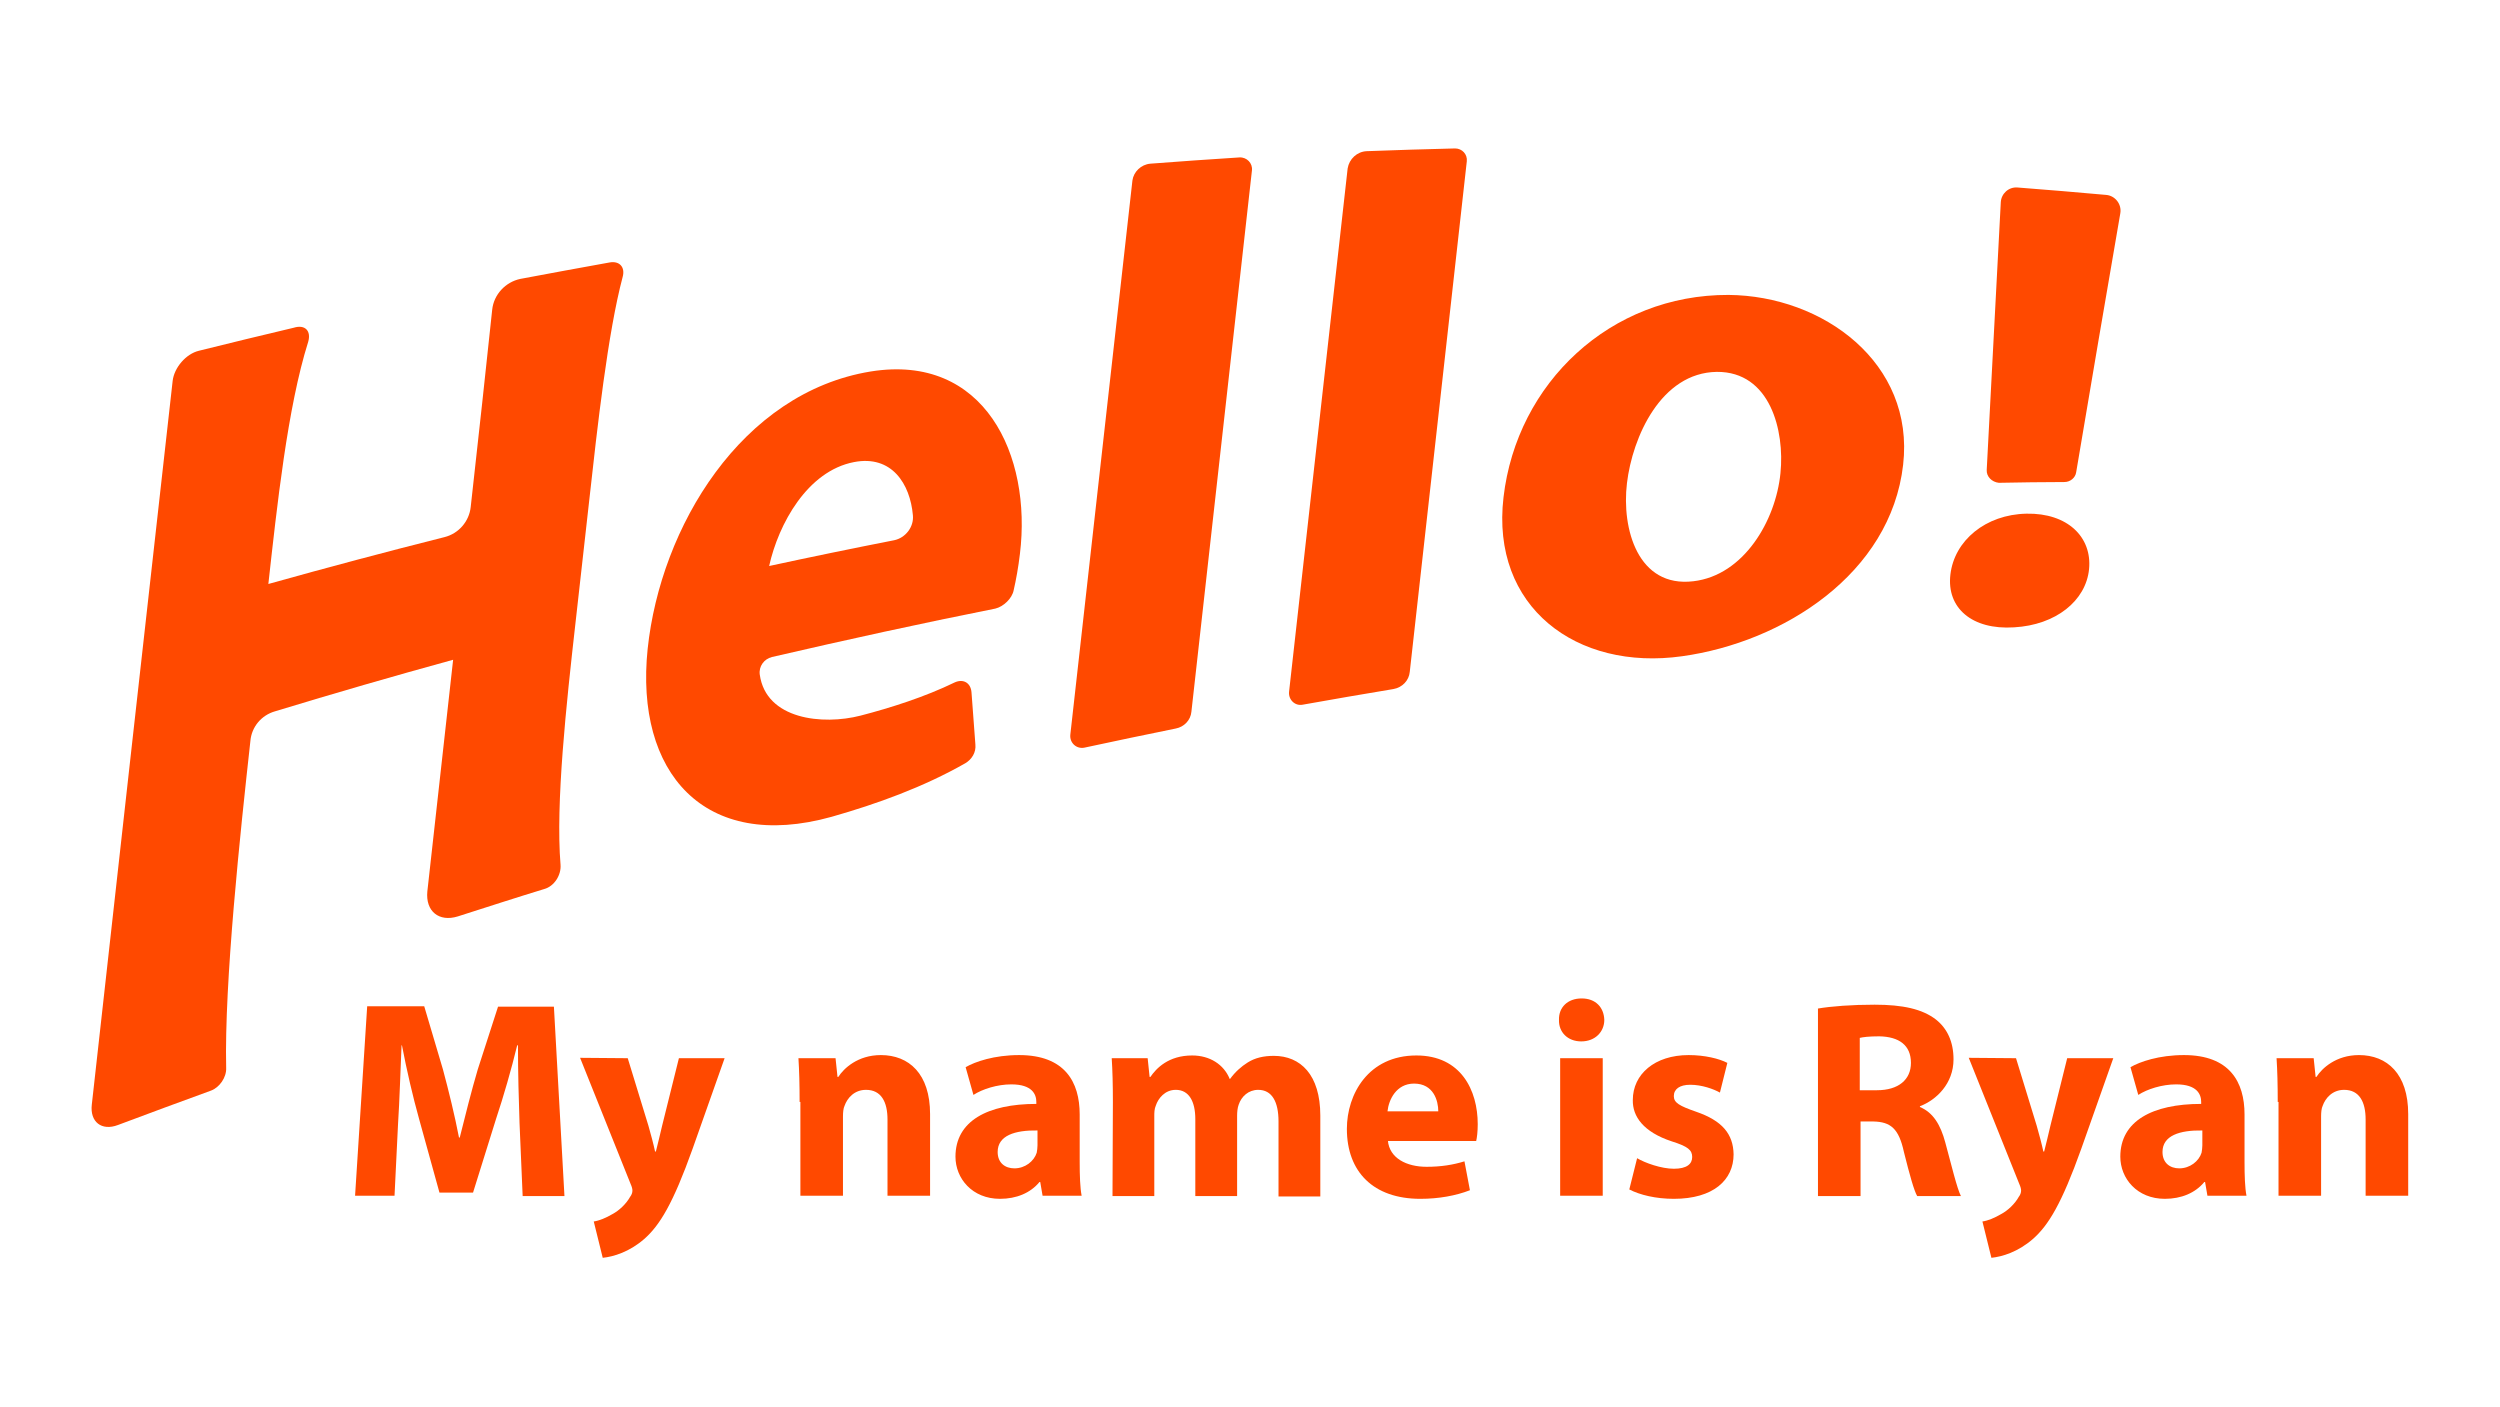
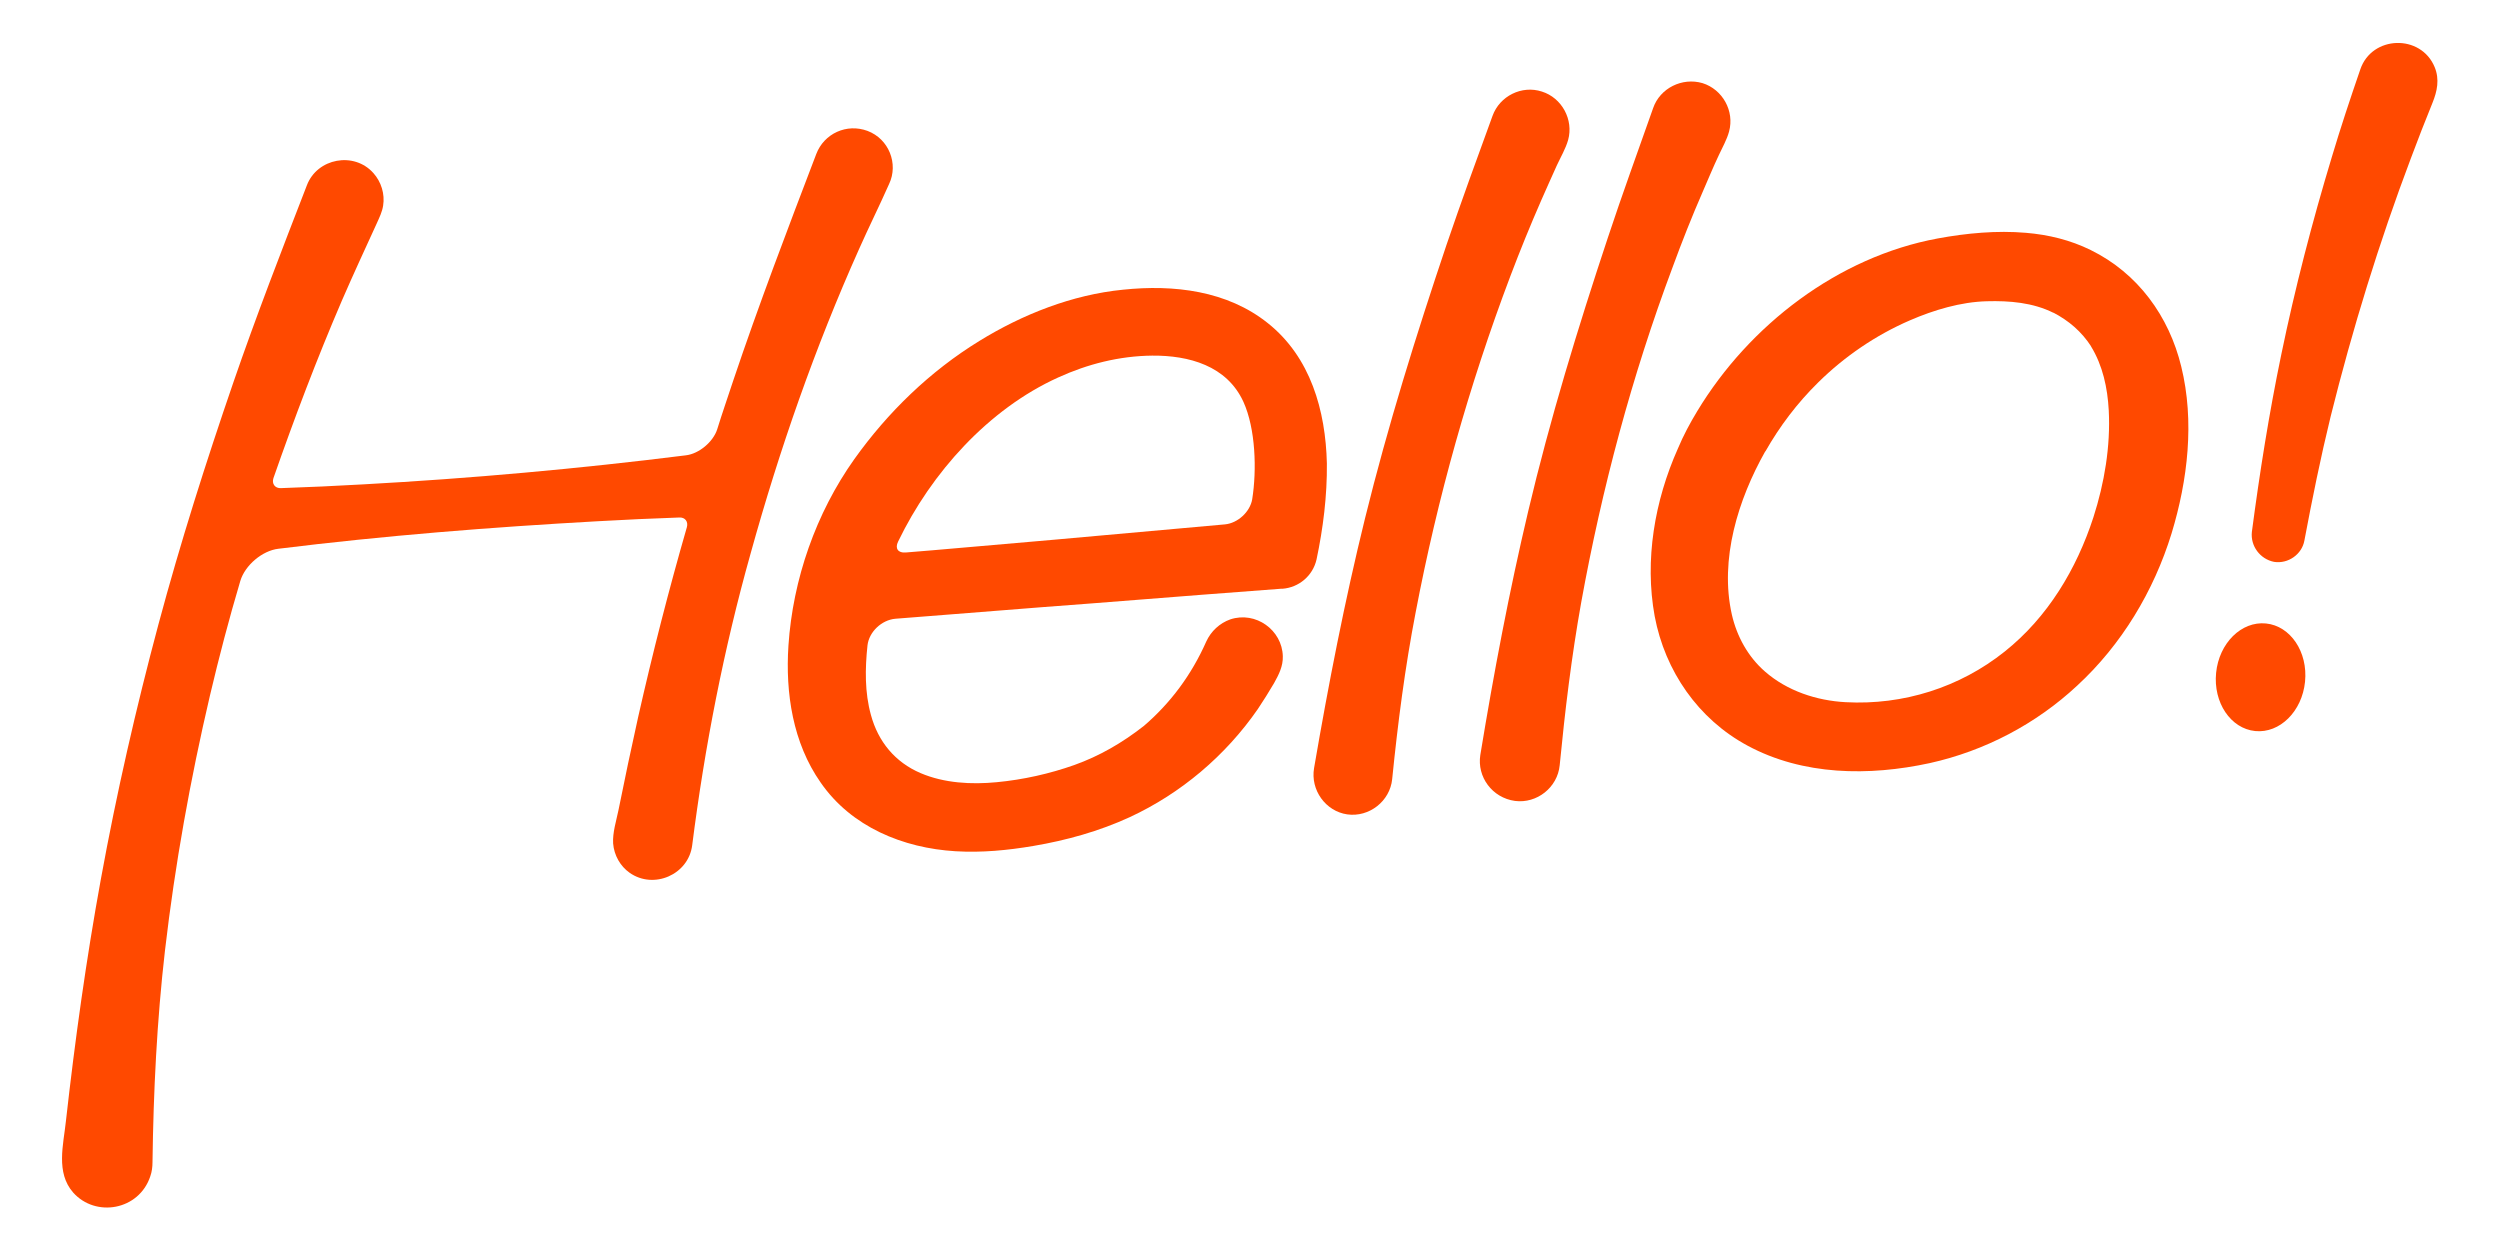
- <svg xmlns="http://www.w3.org/2000/svg" version="1.1" id="Layer_1" x="0px" y="0px" viewBox="0 0 640 360" style="enable-background:new 0 0 640 360;" xml:space="preserve">
+ <svg xmlns="http://www.w3.org/2000/svg" version="1.1" id="Layer_1" x="0px" y="0px" viewBox="0 0 800 400" style="enable-background:new 0 0 800 400;" xml:space="preserve">
  <style type="text/css">
- 	.st0{display:none;}
- 	.st1{display:inline;}
- 	.st2{font-family:'MyriadPro-Bold';}
- 	.st3{font-size:72px;}
- 	.st4{enable-background:new    ;}
- 	.st5{display:inline;fill:none;stroke:#000000;}
- 	.st6{fill:#FF4900;}
+ 	.st0{fill:#FF4900;}
</style>
-   <g id="Layer_1_1_" class="st0">
-     <text transform="matrix(1 0 0 1 -18.4075 361.1952)" class="st1 st2 st3">My name is Ryan</text>
-     <g class="st1">
-       <g>
-         <path d="M-20.7,153.3c-2.5,21.9-4.9,43.9-7.4,65.8c17-4.7,34.1-9.2,51.2-13.5c2.4-21.1,4.7-42.1,7.1-63.2     c10.2-2,20.5-3.9,30.8-5.7c-6,53.5-12,107.1-18,160.6c-10.4,3.2-20.9,6.5-31.3,9.9c2.6-22.9,5.1-45.7,7.7-68.6     c-17.2,4.7-34.3,9.7-51.3,14.9c-2.7,23.8-5.3,47.6-8,71.5c-10.5,3.8-21,7.7-31.5,11.7c6.6-58.6,13.1-117.2,19.7-175.7     C-41.4,158.2-31,155.7-20.7,153.3z" />
-         <path d="M97.7,238.5c-1.3,14.9,15.2,17,25.9,14.3c9.1-2.3,19.6-5.9,28.1-10.6c0.6,8.6,1,12.8,1.6,21.1c-11.4,7-24.3,11.8-37,15.3     c-32.6,9.1-50.4-11.3-47.1-43c3.3-31.2,24-65.6,57.1-71c29.1-4.7,41.3,21.4,38.2,46.7c-0.7,5.6-1.8,10.8-2.5,13.3     C140.5,228.9,119.1,233.6,97.7,238.5z M136.9,207.1c1.3-9.5-3-21.4-15-19.1c-11.9,2.3-19.3,15.8-21.7,26.6     C112.4,211.9,124.6,209.4,136.9,207.1z" />
-         <path d="M193.7,111.9c10.2-0.8,20.3-1.5,30.5-2.1c-5.4,48.6-10.9,97.2-16.3,145.8c-10.4,2-20.7,4.2-31,6.5     C182.5,212,188.1,161.9,193.7,111.9z" />
-         <path d="M248.9,108.5c10.1-0.4,20.2-0.7,30.4-0.9c-5.1,46-10.3,91.9-15.4,137.9c-10.3,1.7-20.6,3.4-30.9,5.3     C238.3,203.4,243.6,155.9,248.9,108.5z" />
-         <path d="M390.5,188.7c-3.2,27.9-30.7,45.4-56.6,49c-27,3.8-49-12.6-45.7-40.7c3.4-29.3,27.4-51.9,57.6-51.8     C370,145.3,393.5,162.5,390.5,188.7z M319.8,193.3c-1.4,11.7,2.8,26.8,17,25.1c12.9-1.5,21.1-15.5,22.3-27.7     c1.1-10.8-2.6-26-16.3-25.9C328.5,165.1,321.2,181.5,319.8,193.3z" />
-         <path d="M402.6,216.7c1-8.7,9-15.4,19.5-15.6c10.5-0.2,16.8,6,16,14.2c-0.8,8.1-8.5,14.3-19.2,14.9     C408.1,230.9,401.6,225.3,402.6,216.7z M411.7,193.1c1.3-25.3,2.7-50.5,3.9-75.8c10.4,0.7,20.7,1.6,31.1,2.6     c-4.2,24.3-8.4,48.7-12.5,73C425.3,192.9,420.8,192.9,411.7,193.1z" />
-       </g>
+   <g>
+     <path class="st0" d="M277.6,41.9c-6.6-2.5-13.9,0.8-16.4,7.4c-9.2,24.1-18.4,48.2-26.6,72.6c-1.7,5.2-3.5,10.3-5.1,15.5   c-1.3,4-5.8,7.8-10,8.3c-34.3,4.3-68.8,7.4-103.3,9.3c-8.7,0.5-17.5,0.9-26.3,1.2c-1.9,0.1-3-1.4-2.4-3.2   c6.7-19.2,13.9-38.2,21.9-56.8c3.6-8.3,7.4-16.5,11.2-24.8c0.8-1.8,1.7-3.6,2-5.6c0.6-3.7-0.6-7.6-3.1-10.4c-6.2-7-18-4.8-21.3,3.9   c-8.1,20.9-16.2,41.8-23.5,63c-8.8,25.6-17,51.4-24,77.5c-7.2,26.9-13.4,54-18.4,81.4c-4.7,25.7-8.3,51.6-11.2,77.5   c-0.8,7.6-3.3,16.5,2.3,22.9c7.2,8.1,21.1,5.7,24.7-5.2c0.5-1.4,0.7-3,0.7-4.5c0.3-22.7,1.4-45.2,4-67.8   c3.2-27.5,8.1-54.7,14.4-81.6c2.9-12.3,6.1-24.5,9.7-36.6c1.5-5,7-9.7,12.2-10.3c33.9-4.2,68-6.9,102.1-8.8   c8.7-0.5,17.5-0.9,26.2-1.2c1.8-0.1,2.9,1.3,2.4,3.1c-5.8,20.1-11,40.4-15.6,60.8c-2.2,9.9-4.3,19.8-6.3,29.8   c-0.7,3.4-1.9,7.1-1.7,10.6c0.3,3.8,2.3,7.3,5.3,9.4c7.7,5.4,18.8,0.6,20-8.8c4-31.5,10.1-62.8,18.7-93.4   c9.2-33.2,20.6-65.9,34.7-97.4c3.1-7,6.5-13.8,9.6-20.8C287.6,52.4,284.4,44.4,277.6,41.9C271.1,39.4,284.2,44.4,277.6,41.9z" />
+     <g>
+       <path class="st0" d="M420.5,245.8c4.6-26.8,9.8-53.5,16.3-79.9c7.3-29.6,16.4-58.8,26.1-87.6c4.7-13.8,9.7-27.5,14.7-41.2    c2.3-6.4,9.4-9.9,15.8-7.8c6.4,2,10.2,9,8.4,15.5c-0.8,2.8-2.4,5.5-3.6,8.1c-1.7,3.7-3.3,7.4-5,11.2c-3.5,8-6.8,16.1-9.9,24.3    c-13.2,34.9-23.3,70.9-30.3,107.6c-3.4,17.6-5.7,35.4-7.5,53.3c-0.7,7.1-7.4,12.3-14.4,11.3C424.2,259.6,419.3,252.8,420.5,245.8z    " />
    </g>
-     <text transform="matrix(1 0 0 1 163.0742 471.7773)" class="st1 st3" style="font-family:'HoboStd';">Hello!</text>
-     <path class="st5" d="M-16.4,316.1c-26.2,9.5-52.4,19.2-78.5,29.1" />
-     <path class="st5" d="M-16.4,339.1c-26.2,9.5-52.4,19.2-78.5,29.1" />
-     <path class="st5" d="M66.7,273.1c-26.2,9.5-52.4,19.2-78.5,29.1" />
-     <path class="st5" d="M-68.2,164.8c21.3-5.4,42.7-10.5,64.1-15.5" />
-     <path class="st5" d="M-68.2,179.9c50.6-12.8,101.3-25,152.1-36.7" />
-     <path class="st5" d="M14.1,145.4c20.9-4.1,41.9-8.1,63-11.8" />
-     <path class="st5" d="M60.6,291.7c-22.2,6.9-44.3,13.9-66.3,21" />
-     <path class="st5" d="M-78.7,401.8c11.4-102.1,22.8-204.2,34.3-306.3" />
-     <path class="st5" d="M-74.1,231.3c47.6-13.2,95.4-25.8,143.4-37.9" />
-     <path class="st5" d="M65.2,225.3c-47.8,13.2-95.3,27-142.7,41.3" />
-   </g>
-   <g id="Layer_2">
    <g>
-       <g>
-         <path class="st6" d="M78.9,87.5c-5.3,16.8-8,42.2-10.2,62c15-4.2,30-8.2,45.1-12c3.6-0.9,6.3-4,6.7-7.7c1.9-17,4.1-37.1,5.5-50.5     c0.4-3.9,3.4-7.1,7.2-7.9c7.4-1.4,15.6-2.9,22.8-4.2c2.6-0.5,4.1,1.2,3.4,3.7c-3.8,14.3-6.5,38.6-8.5,56.7     c-1.2,10.7-2.4,21.4-3.6,32.1c-2.3,20.4-5.1,46-3.8,61.7c0.2,2.6-1.6,5.5-4.2,6.2c-6.9,2.1-14.9,4.7-22.1,7     c-4.8,1.5-8.3-1.3-7.8-6.4c1.8-16,4.5-40.6,6.6-59.3c-15.3,4.2-30.5,8.6-45.6,13.2c-3.5,1-6,4-6.3,7.6     c-2.6,23.5-6.7,61.9-6.2,83.7c0.1,2.4-1.7,5-3.9,5.8c-7.4,2.7-16.1,5.9-23.8,8.8c-4.2,1.6-7.2-0.8-6.7-5.2     C29.7,227,38,152.8,44.2,97.5c0.4-3.4,3.4-6.9,6.7-7.7c7.7-1.9,16.6-4.1,24.3-5.9C78.1,83,79.7,84.7,78.9,87.5z" />
-         <path class="st6" d="M197.6,168.2c-2,0.5-3.4,2.4-3.1,4.5c1.6,11.5,16.1,13,25.8,10.5c7.7-2,16.5-4.8,24.1-8.5     c2.2-1,4.1,0.1,4.3,2.5c0.4,4.9,0.6,8.5,1,13.4c0.2,2-0.9,3.8-2.6,4.8c-10.7,6.1-22.6,10.4-34.2,13.7     c-32.6,9.1-50.4-11.3-47.1-43c3.3-31.2,24-65.6,57.1-71c29.1-4.7,41.3,21.4,38.2,46.7c-0.4,3.4-1,6.7-1.6,9.3     c-0.4,2.1-2.6,4.2-4.7,4.7C235.7,159.6,216.6,163.8,197.6,168.2z M228.9,138.3c2.9-0.6,5.1-3.4,4.8-6.4     c-0.7-8-5.4-15.5-15.1-13.6c-11.9,2.3-19.3,15.8-21.7,26.6C207.5,142.6,218.2,140.4,228.9,138.3z" />
-         <path class="st6" d="M294.5,41.9c7.6-0.6,15.2-1.1,22.8-1.6c1.9-0.1,3.4,1.5,3.2,3.3c-5.2,46.2-10.3,92.4-15.5,138.6     c-0.2,2.2-1.9,3.9-4,4.3c-7.8,1.6-15.6,3.2-23.4,4.9c-2,0.4-3.8-1.2-3.6-3.3c5.3-47.3,10.6-94.6,15.9-141.9     C290.2,44,292.1,42.1,294.5,41.9z" />
-         <path class="st6" d="M349.9,38.7c7.5-0.3,15.1-0.5,22.6-0.7c1.8,0,3.2,1.5,3,3.3c-4.9,43.6-9.7,87.2-14.6,130.7     c-0.2,2.2-1.9,4-4.2,4.4c-7.7,1.3-15.5,2.6-23.2,4c-2,0.4-3.7-1.3-3.5-3.3c5-44.7,10-89.3,15-134     C345.4,40.7,347.4,38.8,349.9,38.7z" />
-         <path class="st6" d="M487.2,119c-3.2,27.9-30.7,45.4-56.6,49c-27,3.8-49-12.6-45.7-40.7c3.4-29.3,27.4-51.9,57.6-51.8     C466.7,75.7,490.2,92.9,487.2,119z M416.5,123.7c-1.4,11.7,2.8,26.8,17,25.1c12.9-1.5,21.1-15.5,22.3-27.7     c1.1-10.8-2.6-26-16.3-25.9C425.2,95.4,417.9,111.9,416.5,123.7z" />
-         <path class="st6" d="M499.3,147.1c1-8.7,9-15.4,19.5-15.6c10.5-0.2,16.8,6,16,14.2c-0.8,8.1-8.5,14.3-19.2,14.9     C504.8,161.3,498.3,155.6,499.3,147.1z M508.6,120.3c1.2-22.8,2.4-45.7,3.6-68.5c0.1-2.2,2-4,4.3-3.8c7.6,0.6,15.1,1.2,22.7,1.9     c2.3,0.2,4,2.4,3.6,4.7c-3.8,22.1-7.6,44.2-11.3,66.3c-0.2,1.4-1.5,2.5-3,2.5c-6.4,0-10.5,0.1-16.8,0.2     C509.9,123.4,508.5,122,508.6,120.3z" />
-       </g>
-       <g>
-         <path class="st6" d="M133,287.5c-0.2-5.8-0.4-12.9-0.4-19.9h-0.2c-1.5,6.2-3.5,13.1-5.4,18.8l-5.9,18.9h-8.6l-5.2-18.8     c-1.6-5.7-3.2-12.6-4.4-18.9h-0.1c-0.3,6.6-0.5,14-0.9,20.1l-0.9,18.4H90.9l3.1-48.5h14.6l4.8,16.2c1.5,5.6,3,11.7,4.1,17.4h0.2     c1.4-5.6,3-12,4.6-17.4l5.2-16.1h14.3l2.7,48.5h-10.7L133,287.5z" />
-         <path class="st6" d="M160.7,270.9l5.3,17.3c0.6,2.1,1.3,4.7,1.7,6.6h0.2c0.5-1.9,1.1-4.5,1.6-6.6l4.3-17.3h11.7l-8.2,23.2     c-5,14-8.4,19.6-12.4,23.1c-3.8,3.3-7.8,4.5-10.6,4.8l-2.3-9.3c1.4-0.2,3.1-0.9,4.8-1.9c1.7-0.9,3.5-2.6,4.5-4.4     c0.4-0.5,0.6-1.1,0.6-1.6c0-0.4-0.1-0.9-0.5-1.8l-12.9-32.2L160.7,270.9L160.7,270.9z" />
-         <path class="st6" d="M204.7,282.1c0-4.4-0.1-8.1-0.3-11.2h9.5l0.5,4.8h0.2c1.4-2.2,5-5.6,10.9-5.6c7.2,0,12.6,4.8,12.6,15.1v20.9     h-10.9v-19.5c0-4.5-1.6-7.6-5.5-7.6c-3,0-4.8,2.1-5.5,4.1c-0.3,0.6-0.4,1.7-0.4,2.7v20.3h-10.9v-24L204.7,282.1L204.7,282.1z" />
-         <path class="st6" d="M266.9,306.1l-0.6-3.5h-0.2c-2.3,2.8-5.9,4.3-10.1,4.3c-7.1,0-11.4-5.2-11.4-10.8c0-9.1,8.2-13.5,20.7-13.5     v-0.5c0-1.9-1-4.5-6.4-4.5c-3.6,0-7.4,1.2-9.7,2.7l-2-7.1c2.4-1.4,7.3-3.1,13.7-3.1c11.7,0,15.5,6.9,15.5,15.2v12.2     c0,3.4,0.1,6.6,0.5,8.6L266.9,306.1L266.9,306.1z M265.6,289.4c-5.8-0.1-10.2,1.3-10.2,5.5c0,2.8,1.9,4.2,4.3,4.2     c2.7,0,5-1.8,5.7-4c0.1-0.6,0.2-1.2,0.2-1.9L265.6,289.4L265.6,289.4z" />
-         <path class="st6" d="M284.9,282.1c0-4.4-0.1-8.1-0.3-11.2h9.2l0.5,4.8h0.2c1.5-2.2,4.6-5.5,10.7-5.5c4.5,0,8.1,2.3,9.6,6h0.1     c1.3-1.8,2.9-3.2,4.5-4.2c1.9-1.2,4.1-1.7,6.7-1.7c6.8,0,11.9,4.8,11.9,15.3v20.7h-10.7v-19.2c0-5.1-1.7-8.1-5.2-8.1     c-2.5,0-4.3,1.7-5,3.8c-0.3,0.8-0.4,1.9-0.4,2.8v20.6H306v-19.7c0-4.5-1.6-7.5-5-7.5c-2.8,0-4.5,2.2-5.1,4     c-0.4,0.9-0.4,1.9-0.4,2.7v20.5h-10.7L284.9,282.1L284.9,282.1z" />
-         <path class="st6" d="M355.3,292c0.4,4.5,4.8,6.7,9.9,6.7c3.7,0,6.8-0.5,9.7-1.4l1.4,7.4c-3.6,1.4-8,2.2-12.7,2.2     c-12,0-18.8-6.9-18.8-17.9c0-8.9,5.5-18.8,17.8-18.8c11.4,0,15.7,8.9,15.7,17.6c0,1.9-0.2,3.5-0.4,4.3h-22.6V292z M368.2,284.5     c0-2.7-1.2-7.1-6.2-7.1c-4.6,0-6.5,4.2-6.8,7.1H368.2z" />
-         <path class="st6" d="M410.7,261.1c0,3-2.3,5.5-5.9,5.5c-3.5,0-5.8-2.4-5.7-5.5c-0.1-3.2,2.2-5.5,5.8-5.5S410.6,257.9,410.7,261.1     z M399.4,306.1v-35.2h10.9v35.2H399.4z" />
-         <path class="st6" d="M419.1,296.5c2,1.2,6.2,2.7,9.4,2.7c3.3,0,4.7-1.2,4.7-3s-1.1-2.7-5.2-4c-7.3-2.4-10.1-6.4-10-10.6     c0-6.6,5.6-11.5,14.3-11.5c4.1,0,7.8,0.9,9.9,2l-1.9,7.6c-1.6-0.9-4.6-2-7.6-2c-2.7,0-4.2,1.1-4.2,2.9c0,1.7,1.4,2.5,5.7,4     c6.7,2.3,9.5,5.7,9.6,10.9c0,6.6-5.2,11.4-15.3,11.4c-4.6,0-8.7-1-11.4-2.4L419.1,296.5z" />
-         <path class="st6" d="M465.3,258.2c3.5-0.6,8.8-1,14.6-1c7.2,0,12.2,1.1,15.7,3.8c2.9,2.3,4.5,5.7,4.5,10.2c0,6.2-4.4,10.4-8.6,12     v0.2c3.4,1.4,5.3,4.6,6.5,9.1c1.5,5.5,3,11.8,4,13.7h-11.2c-0.8-1.4-1.9-5.3-3.4-11.3c-1.3-6-3.4-7.7-7.8-7.8h-3.3v19.1h-10.9     v-48L465.3,258.2L465.3,258.2z M476.2,279.1h4.3c5.5,0,8.7-2.7,8.7-7c0-4.5-3-6.7-8.1-6.8c-2.7,0-4.2,0.2-5,0.4v13.4H476.2z" />
-         <path class="st6" d="M516.1,270.9l5.3,17.3c0.6,2.1,1.3,4.7,1.7,6.6h0.2c0.5-1.9,1.1-4.5,1.6-6.6l4.3-17.3H541l-8.2,23.2     c-5,14-8.4,19.6-12.4,23.1c-3.8,3.3-7.8,4.5-10.6,4.8l-2.3-9.3c1.4-0.2,3.1-0.9,4.8-1.9c1.7-0.9,3.5-2.6,4.5-4.4     c0.4-0.5,0.6-1.1,0.6-1.6c0-0.4-0.1-0.9-0.5-1.8L504,270.8L516.1,270.9L516.1,270.9z" />
-         <path class="st6" d="M565.1,306.1l-0.6-3.5h-0.2c-2.3,2.8-5.9,4.3-10.1,4.3c-7.1,0-11.4-5.2-11.4-10.8c0-9.1,8.2-13.5,20.7-13.5     v-0.5c0-1.9-1-4.5-6.4-4.5c-3.6,0-7.4,1.2-9.7,2.7l-2-7.1c2.4-1.4,7.3-3.1,13.7-3.1c11.7,0,15.5,6.9,15.5,15.2v12.2     c0,3.4,0.1,6.6,0.5,8.6L565.1,306.1L565.1,306.1z M563.8,289.4c-5.8-0.1-10.2,1.3-10.2,5.5c0,2.8,1.9,4.2,4.3,4.2     c2.7,0,5-1.8,5.7-4c0.1-0.6,0.2-1.2,0.2-1.9V289.4z" />
-         <path class="st6" d="M583.1,282.1c0-4.4-0.1-8.1-0.3-11.2h9.5l0.5,4.8h0.2c1.4-2.2,5-5.6,10.9-5.6c7.2,0,12.6,4.8,12.6,15.1v20.9     h-10.9v-19.5c0-4.5-1.6-7.6-5.5-7.6c-3,0-4.8,2.1-5.5,4.1c-0.3,0.6-0.4,1.7-0.4,2.7v20.3h-10.9v-24L583.1,282.1L583.1,282.1z" />
-       </g>
+       <path class="st0" d="M473.7,241.6c4.3-26.2,9.2-52.1,15.3-77.9c7-29.6,15.9-58.7,25.5-87.6c4.6-13.9,9.6-27.6,14.5-41.5    c2.2-6.4,9.3-9.9,15.8-8c6.4,2,10.3,8.9,8.5,15.5c-0.7,2.6-2.2,5.2-3.3,7.6c-1.8,3.8-3.4,7.7-5.1,11.6c-3.5,8-6.7,16.1-9.7,24.3    c-13,34.7-22.6,70.7-29.2,107.1c-3.1,17.3-5.2,34.7-6.9,52.2c-0.7,7.1-7.3,12.3-14.3,11.4C477.5,255.3,472.6,248.6,473.7,241.6z" />
    </g>
+     <g>
+       <path class="st0" d="M543.1,131.6c16.6-27.5,45-49.4,77-55.3c9.2-1.7,18.9-2.6,28.2-1.8c7.2,0.6,14.2,2.3,20.7,5.5    c15.1,7.4,25.1,21.2,29,37.3c4.3,17.5,2.1,36.3-3.1,53.4c-5.7,18.5-16,35.6-30.2,48.7c-13.2,12.3-29.6,20.9-47.2,24.8    c-19.4,4.2-40.5,4-58.3-5.6c-15.8-8.5-26.4-23.9-29.7-41.4c-3.3-18,0-37,7.4-53.6C538.7,139.3,540.8,135.4,543.1,131.6z     M564.9,144.4c-8.7,15.4-14.7,34.6-10.7,52.3c1.6,7,5.2,13.5,10.6,18.2c7.1,6.2,16.5,9.3,25.8,9.8c18.4,1,36.5-4.7,50.9-16.2    c13.8-11,23-26.4,28.4-43c3.5-10.9,5.5-22.7,4.9-34.2c-0.4-7.2-1.9-14.3-5.7-20.5c0,0-0.1-0.2,0.1,0.1c-3.1-4.8-7.2-8.3-12.2-10.9    c0.3,0.1,0.1,0,0.1,0.1c-6.6-3.3-14.1-3.9-21.3-3.7c-8.3,0.2-17,2.8-24.6,6.1c-10.9,4.7-21,11.6-29.4,19.9    c-6.7,6.6-12.3,14-16.9,22.1L564.9,144.4z" />
+     </g>
+     <g>
+       <path class="st0" d="M720.6,170.2c2.5-19,5.5-37.9,9.4-56.7c4.4-21.3,9.9-42.5,16.2-63.3c2.8-9.4,5.9-18.7,9.1-28    c3.7-10.9,19.4-11.4,23.8-0.7c1.6,3.9,0.8,7.7-0.7,11.4c-2.4,5.9-4.7,11.8-6.9,17.7c-10.2,27-18.7,54.6-25.7,82.7    c-3.2,13.1-5.9,26.4-8.4,39.7c-0.8,4.4-5.2,7.5-9.7,6.8C723.2,178.9,720.1,174.7,720.6,170.2z" />
+     </g>
+     <path class="st0" d="M424.6,148.3c-0.4-16.9-5.2-34-18.9-44.9c-13-10.4-30.1-12.4-46.3-10.7c-16.3,1.6-32.2,7.9-46,16.4   c-15.8,9.7-29.3,22.8-40,37.8c-12.3,17.3-19.7,38.5-21.1,59.7c-1,15.2,1.4,31.1,10.3,43.8c9.8,14.2,26.4,21,43.2,22   c8.4,0.5,16.6-0.3,24.9-1.7c10.6-1.8,21-4.7,30.8-9.2c16.4-7.6,30.7-19.7,41-34.6c1.8-2.7,3.5-5.4,5.2-8.3c1.5-2.7,2.9-5.4,2.8-8.6   c-0.2-8.4-8.7-14.5-16.8-11.8c-3.4,1.2-6.2,3.8-7.7,7.1c-4.7,10.6-11.4,19.7-20.2,27.2c-0.1,0.1,0.3-0.2,0.1-0.1   c-6.8,5.3-14,9.5-22.1,12.4c-7.9,2.8-16.4,4.7-24.8,5.5c-8.2,0.8-16.9,0.3-24.4-2.9c-8.2-3.5-13.6-10.1-15.9-18.6   c-2-7.2-1.9-14.8-1.1-22.3c0.5-4.3,4.5-8.1,8.9-8.5c5.9-0.5,11.9-0.9,17.8-1.4c9.7-0.8,19.4-1.5,29.1-2.3   c5.3-0.4,10.5-0.8,15.8-1.2c11.9-0.9,23.8-1.9,35.7-2.8c8.3-0.6,16.7-1.3,25-1.9c0.2,0,0.4,0,0.5,0c5.2-0.4,9.7-4.1,10.9-9.4   C423.4,169,424.7,158.7,424.6,148.3z M337.4,172.7c-13,1.1-26,2.3-39.1,3.4l-8.5,0.7c-2.4,0.2-3.5-1.3-2.4-3.5   c10.6-22,28.9-42.4,51.2-52.5c9.4-4.3,19.6-6.9,30.1-7c11.7-0.1,23.9,3.2,29.2,14.8c3.9,8.6,4.3,21.8,2.8,31.2   c-0.7,4-4.6,7.6-8.7,8L337.4,172.7z" />
+     <ellipse transform="matrix(9.966136e-02 -0.995 0.995 9.966136e-02 435.6735 914.9105)" class="st0" cx="723.4" cy="216.7" rx="17.3" ry="14.3" />
  </g>
</svg>
